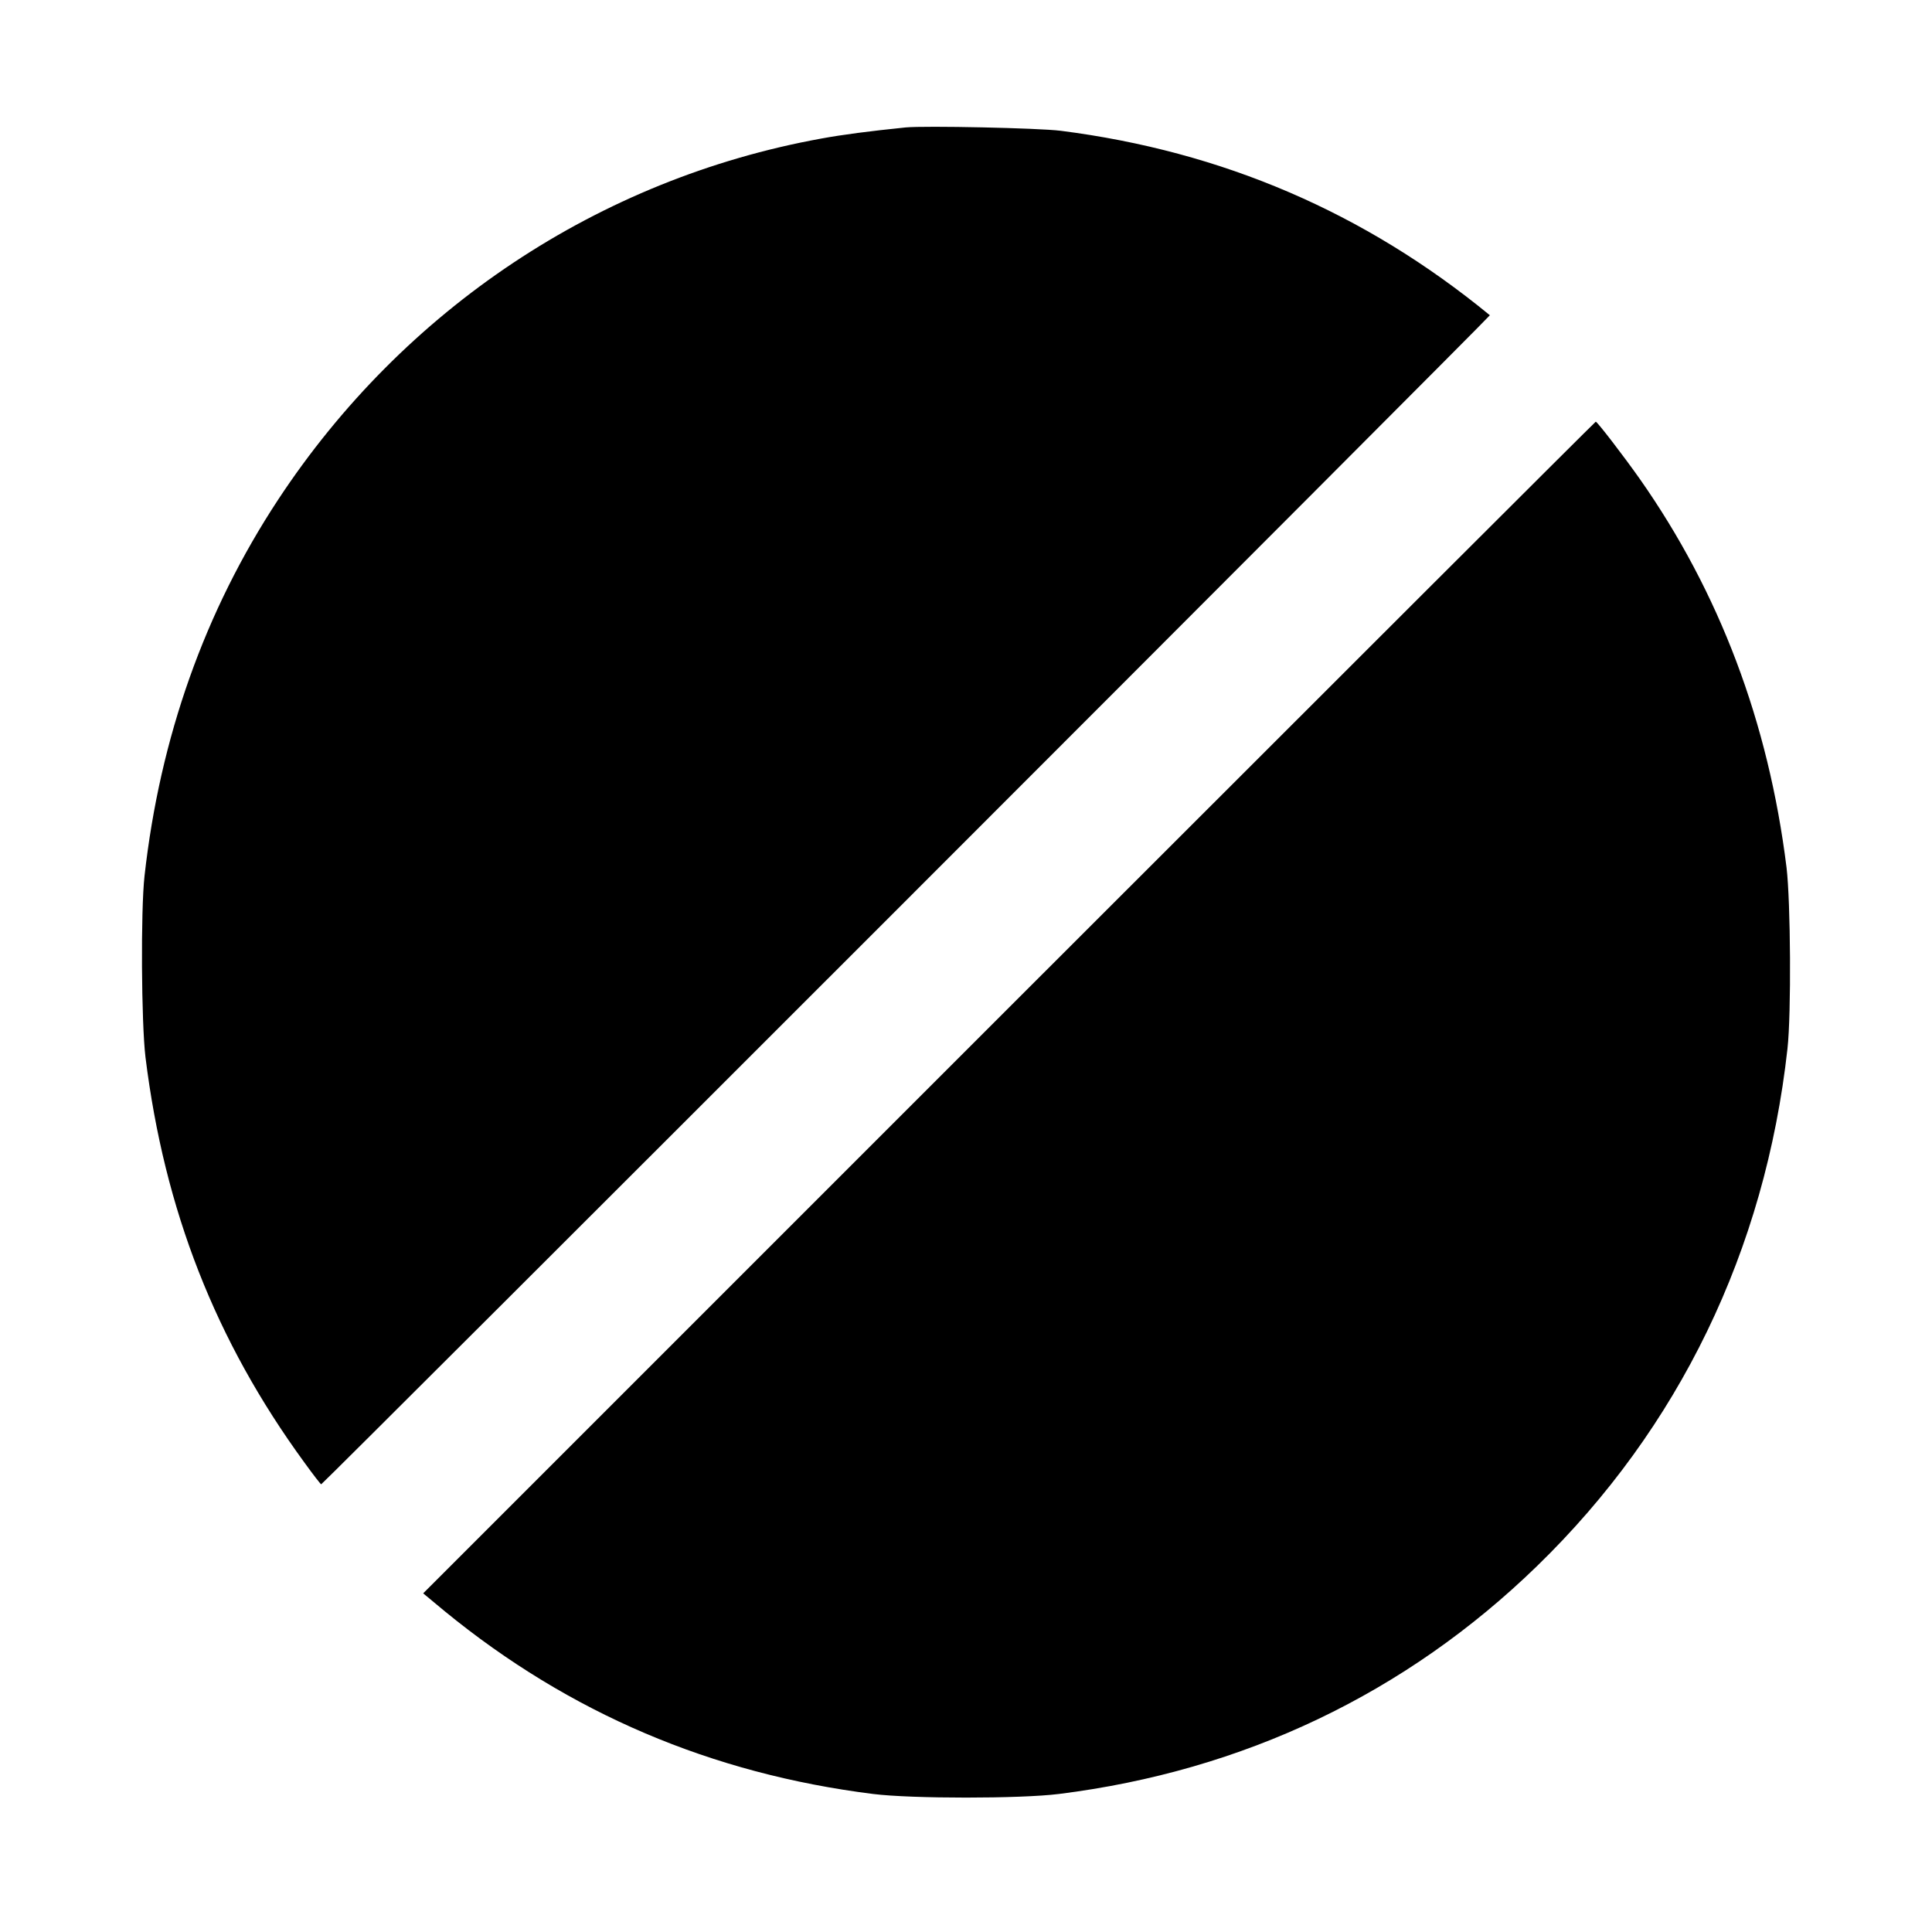
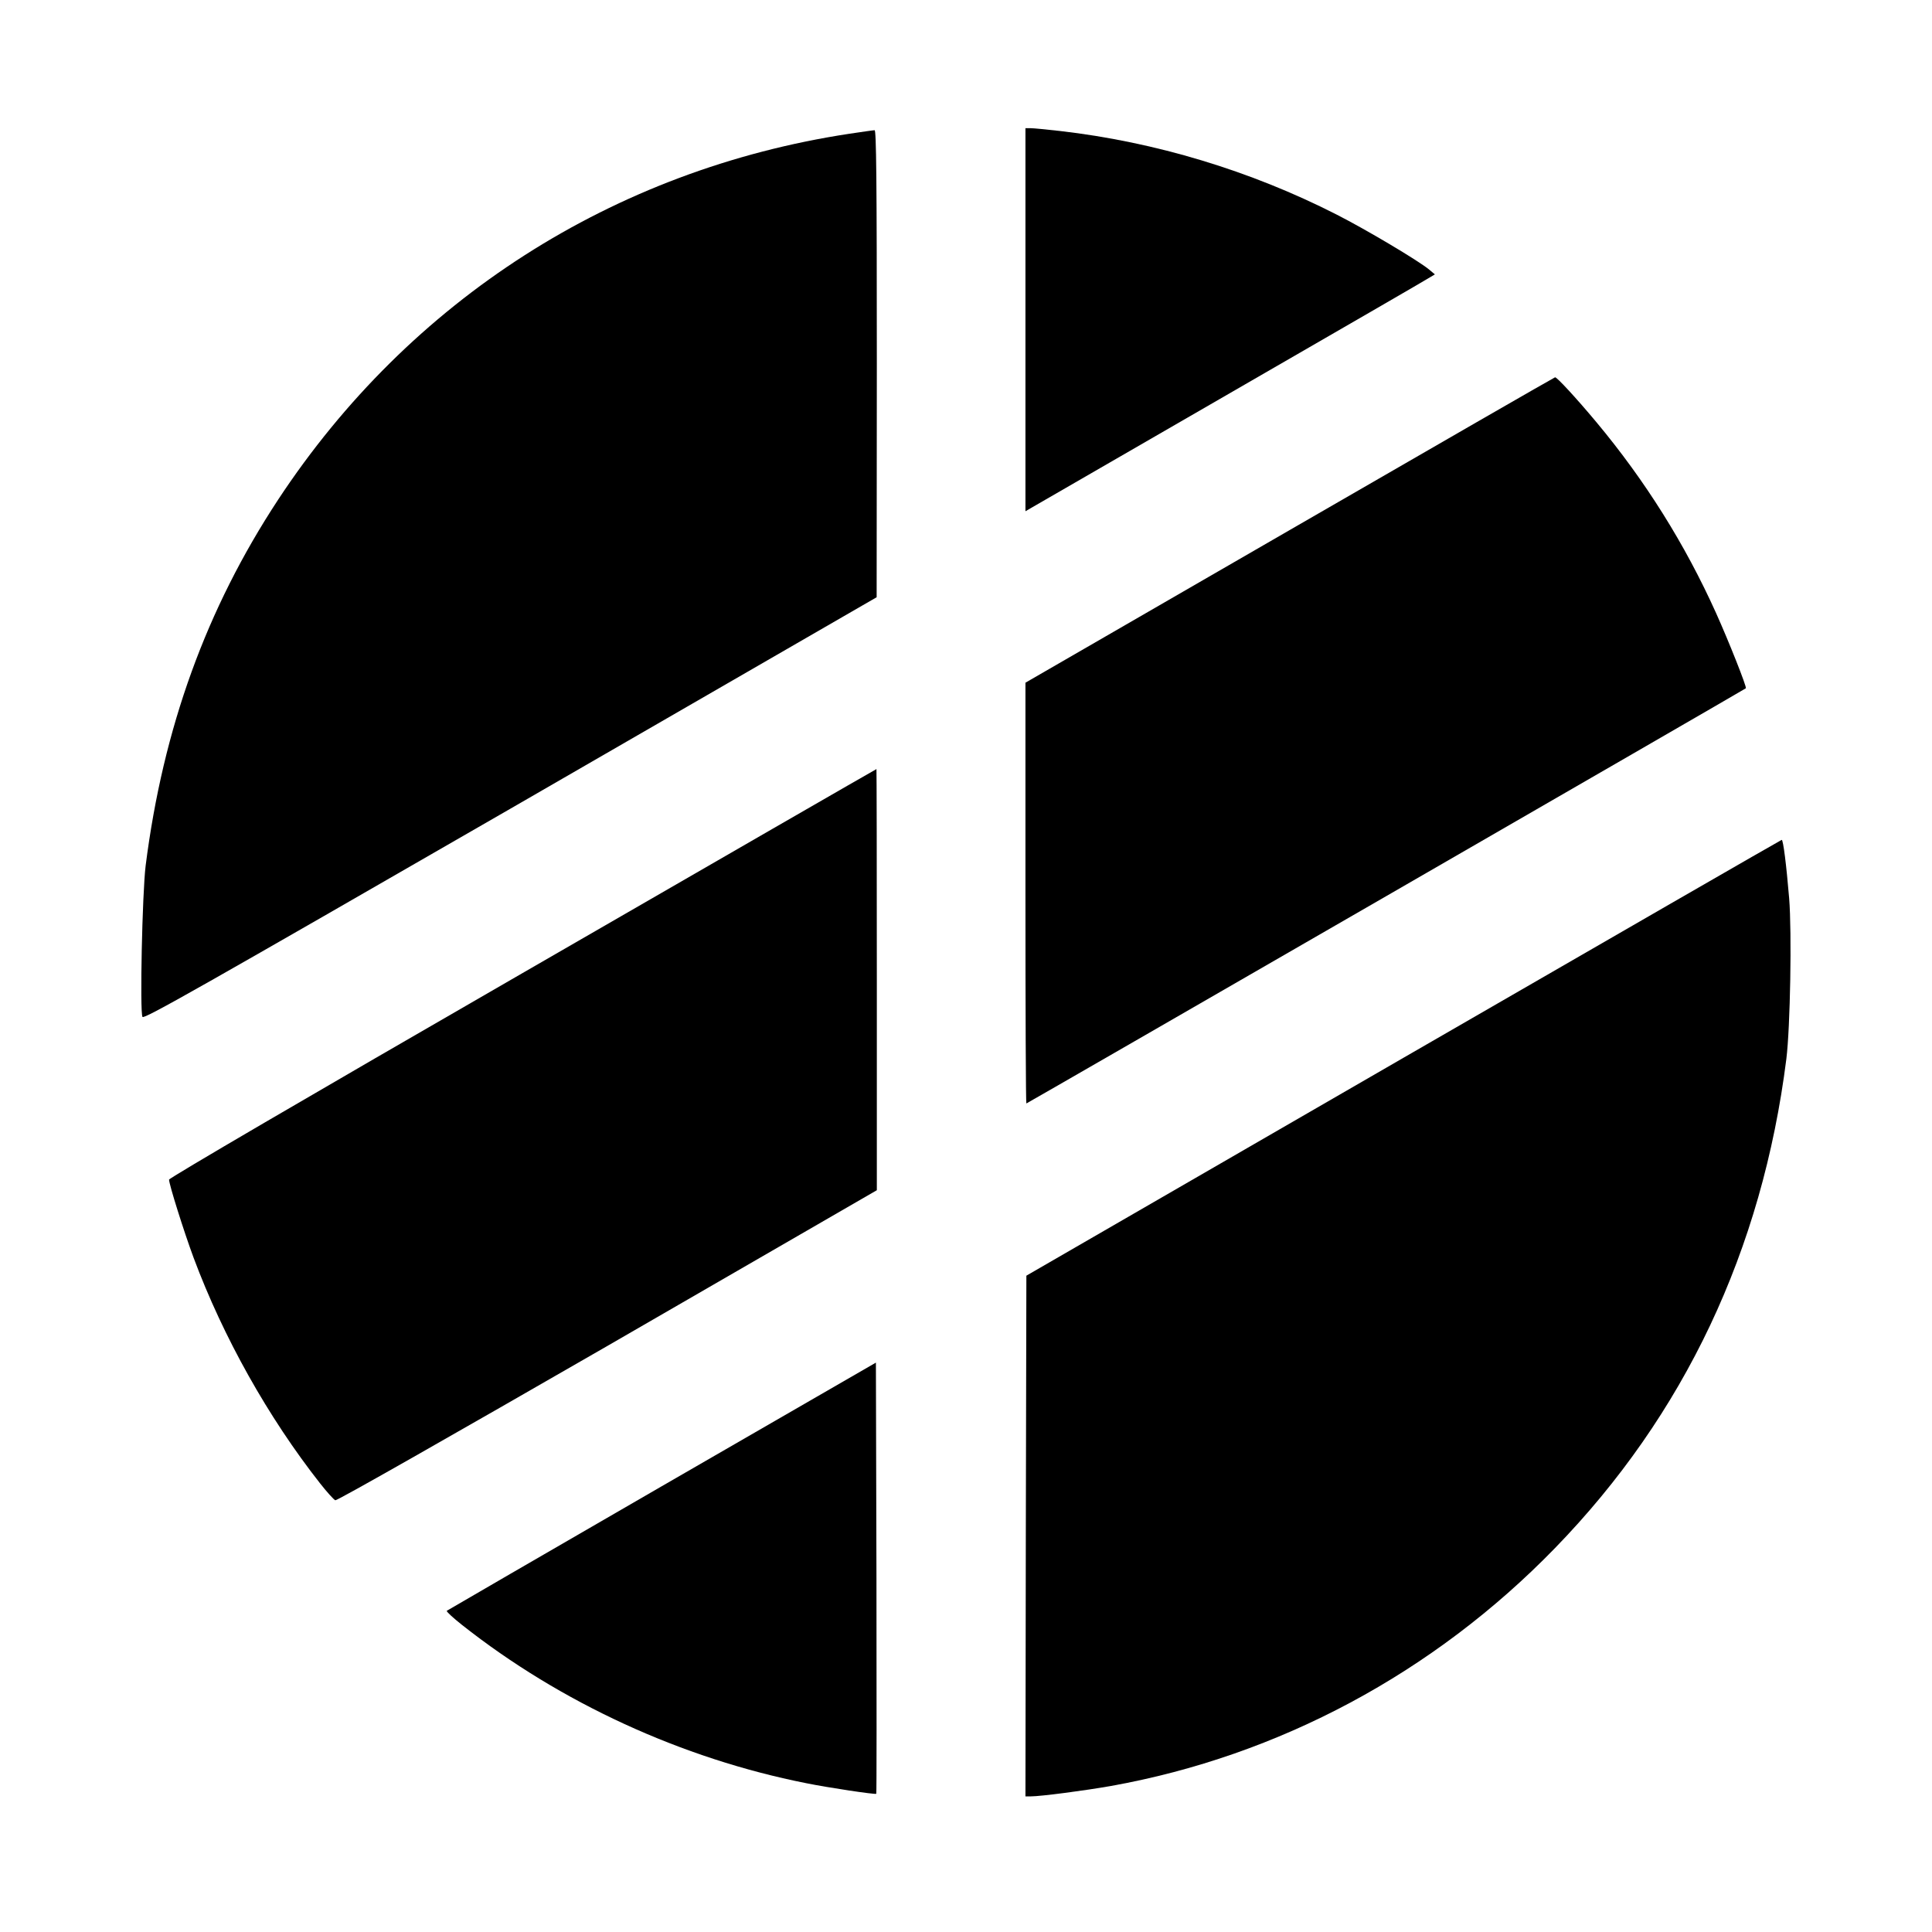
<svg xmlns="http://www.w3.org/2000/svg" version="1.0" width="1040pt" height="1040pt" viewBox="0 0 1040 1040" preserveAspectRatio="xMidYMid meet">
  <g transform="translate(0,1040) scale(0.1,-0.1)" fill="#000000" stroke="none">
-     <path d="M4875 9714 c-196 -20 -341 -39 -455 -60 -1195 -217 -2246 -916 -2923 -1944 -395 -600 -636 -1281 -719 -2025 -21 -188 -17 -791 5 -975 102 -825 377 -1527 855 -2182 47 -65 88 -118 91 -118 9 0 6296 6289 6291 6293 -675 554 -1440 882 -2310 993 -119 15 -732 28 -835 18z" />
-     <path d="M5431 4976 l-3153 -3153 118 -98 c669 -547 1434 -873 2304 -982 208 -26 792 -26 1000 0 993 124 1868 541 2574 1227 764 742 1228 1700 1348 2785 21 188 17 791 -5 975 -97 782 -361 1481 -790 2092 -86 122 -228 307 -237 308 -3 0 -1424 -1419 -3159 -3154z" />
+     <path d="M5520 8679 l0 -1031 38 22 c20 12 505 292 1077 622 572 330 1051 607 1064 616 l25 15 -31 26 c-58 48 -337 214 -498 296 -463 236 -976 391 -1490 450 -71 8 -142 15 -157 15 l-28 0 0 -1031z" />
+     <path d="M4572 9680 c-1270 -193 -2367 -895 -3075 -1970 -386 -587 -619 -1229 -713 -1970 -18 -145 -32 -788 -17 -814 7 -14 312 159 1981 1121 l1971 1138 1 1258 c0 999 -3 1257 -12 1256 -7 0 -68 -9 -136 -19z" />
+     <path d="M6943 7547 l-1423 -822 0 -1132 c0 -623 2 -1133 5 -1133 4 0 3867 2229 3873 2235 6 6 -92 253 -160 404 -167 371 -382 714 -645 1029 -106 127 -212 242 -222 241 -3 0 -646 -370 -1428 -822z" />
+     <path d="M2813 5162 c-1174 -677 -1902 -1103 -1903 -1112 0 -25 79 -277 132 -420 160 -429 402 -860 681 -1215 37 -47 74 -88 82 -91 8 -4 633 352 1465 831 l1450 838 0 1133 c0 624 -1 1134 -2 1134 -2 0 -859 -494 -1905 -1098z" />
+     <path d="M7555 4706 l-2030 -1173 -3 -1402 -2 -1401 28 0 c54 0 290 31 432 56 904 162 1738 609 2390 1280 697 717 1116 1604 1246 2634 21 169 30 682 15 865 -15 180 -32 315 -40 314 -3 0 -919 -528 -2036 -1173z" />
+     <path d="M3563 2400 c-633 -366 -1154 -668 -1158 -671 -3 -4 34 -38 82 -76 529 -418 1182 -719 1853 -852 118 -24 372 -62 377 -57 2 1 2 524 1 1162 l-3 1159 -1152 -665z" />
  </g>
</svg>
